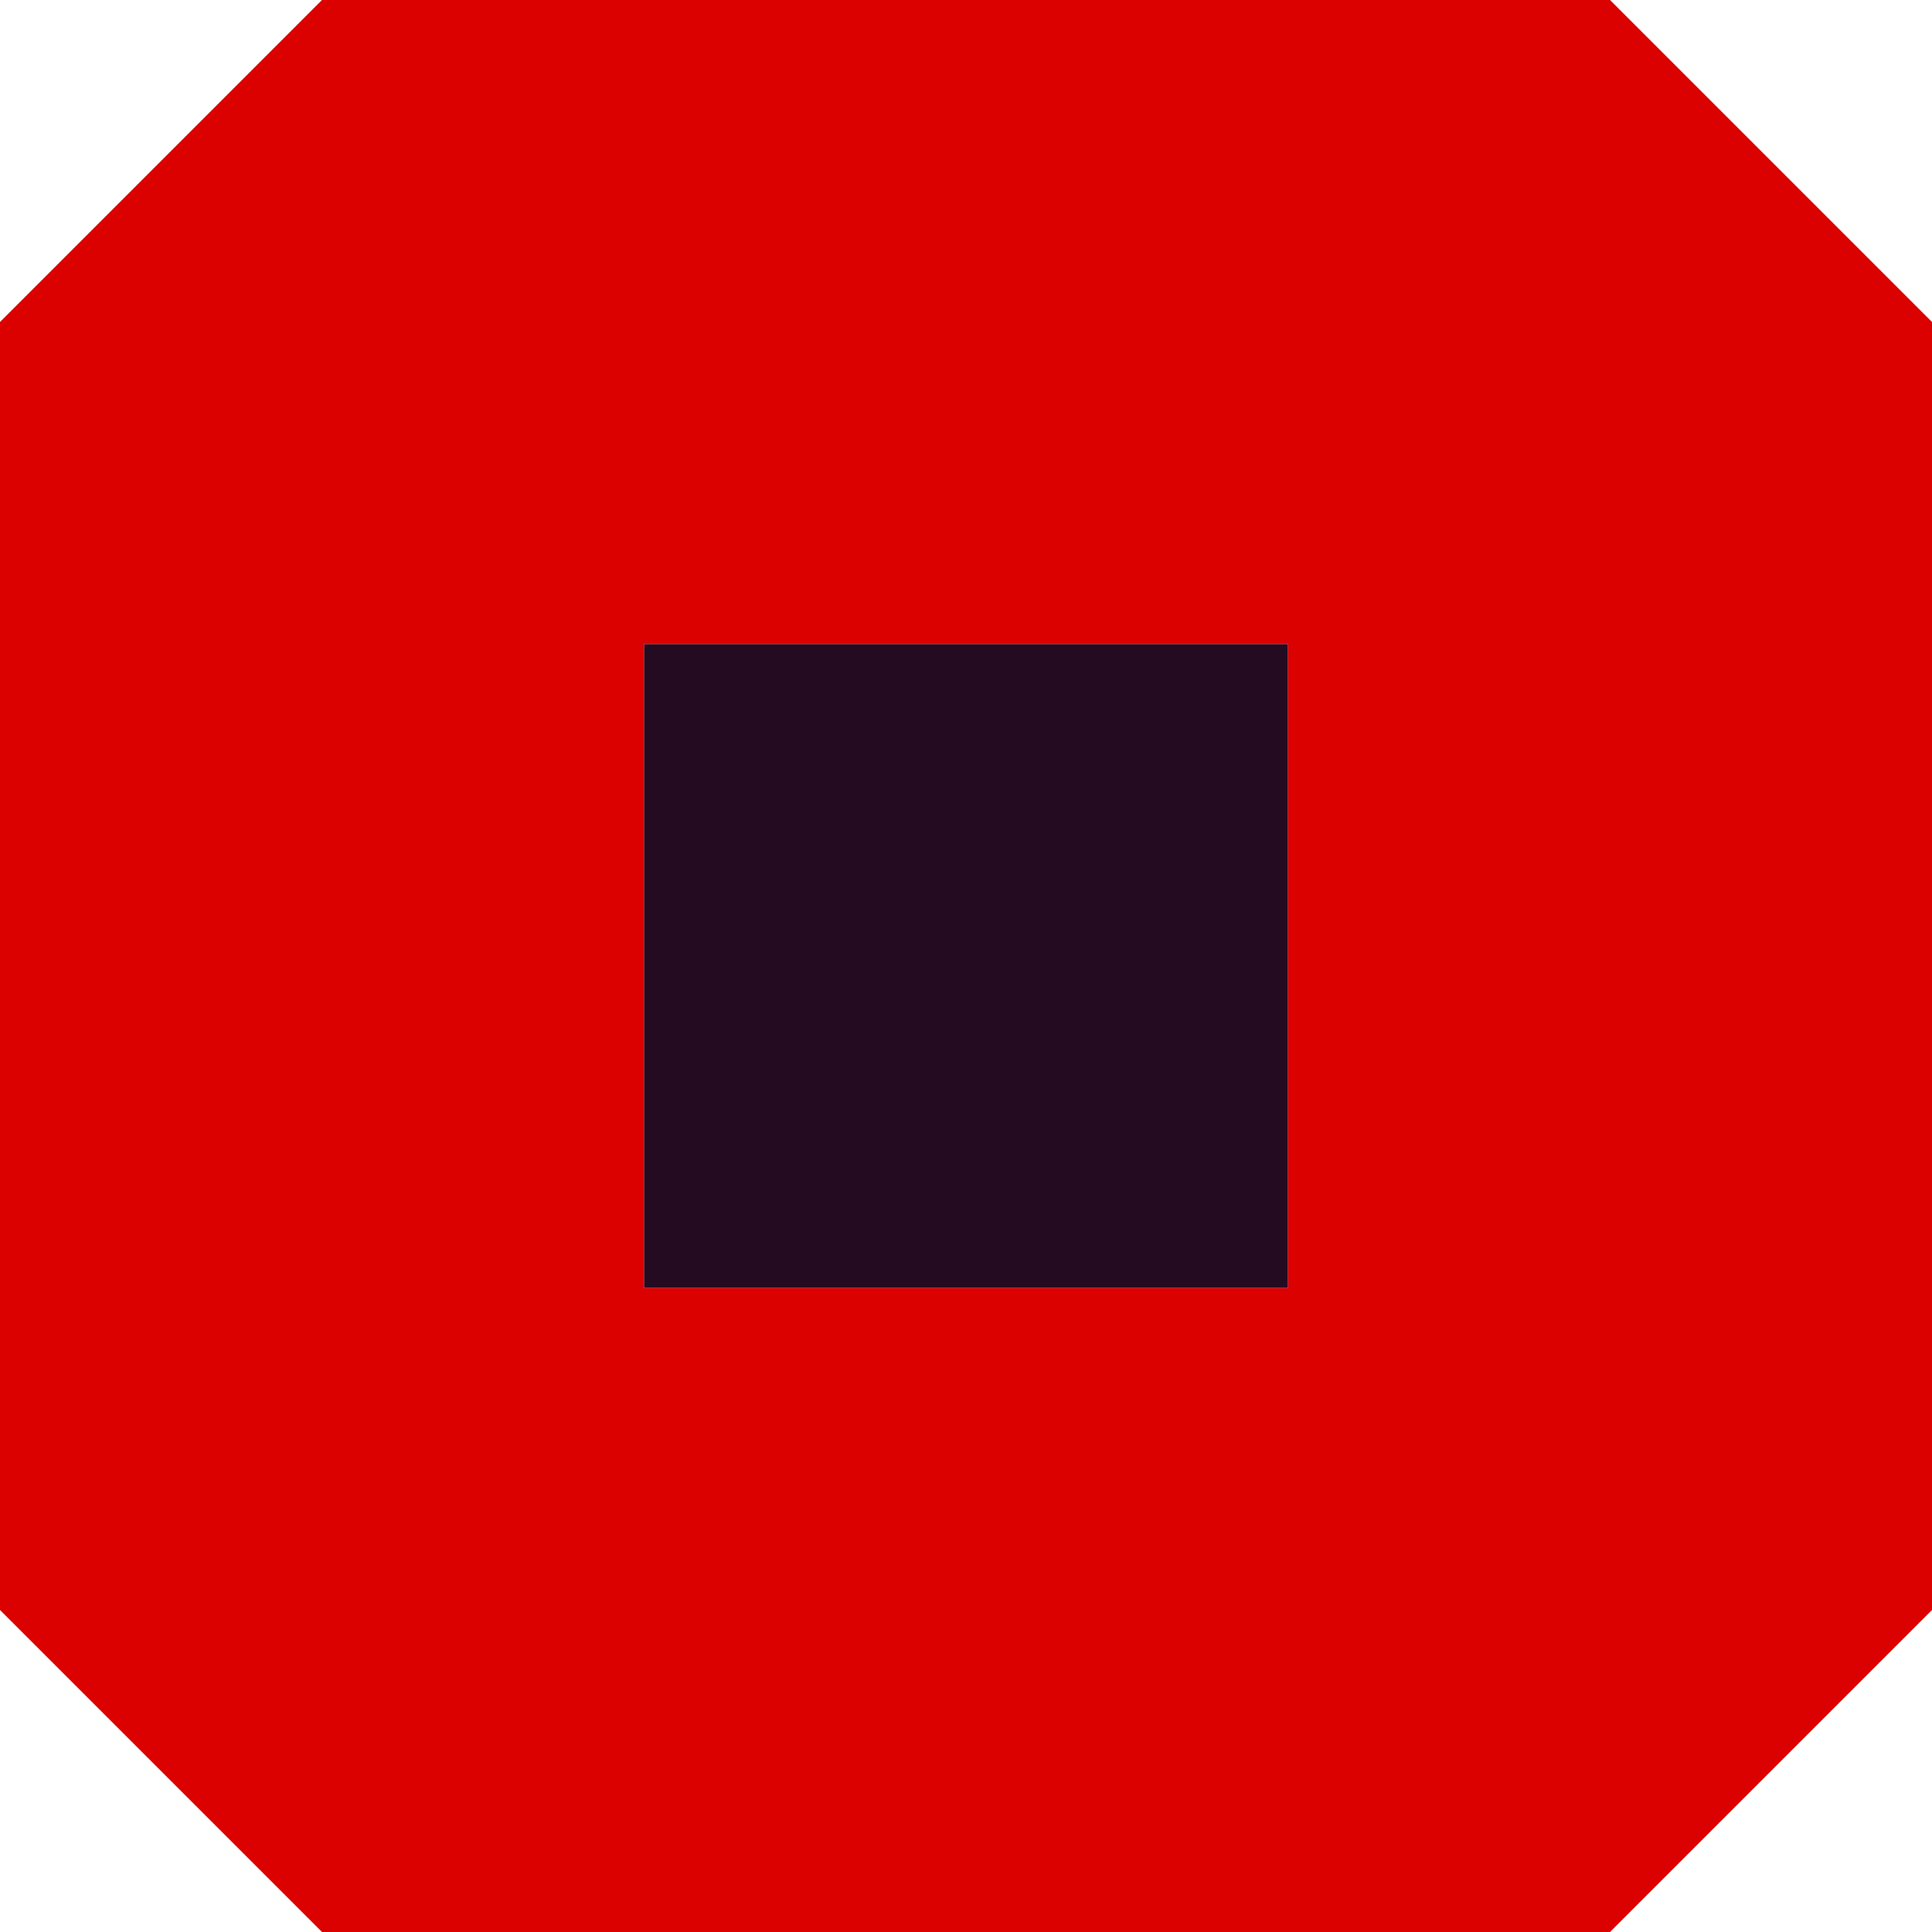
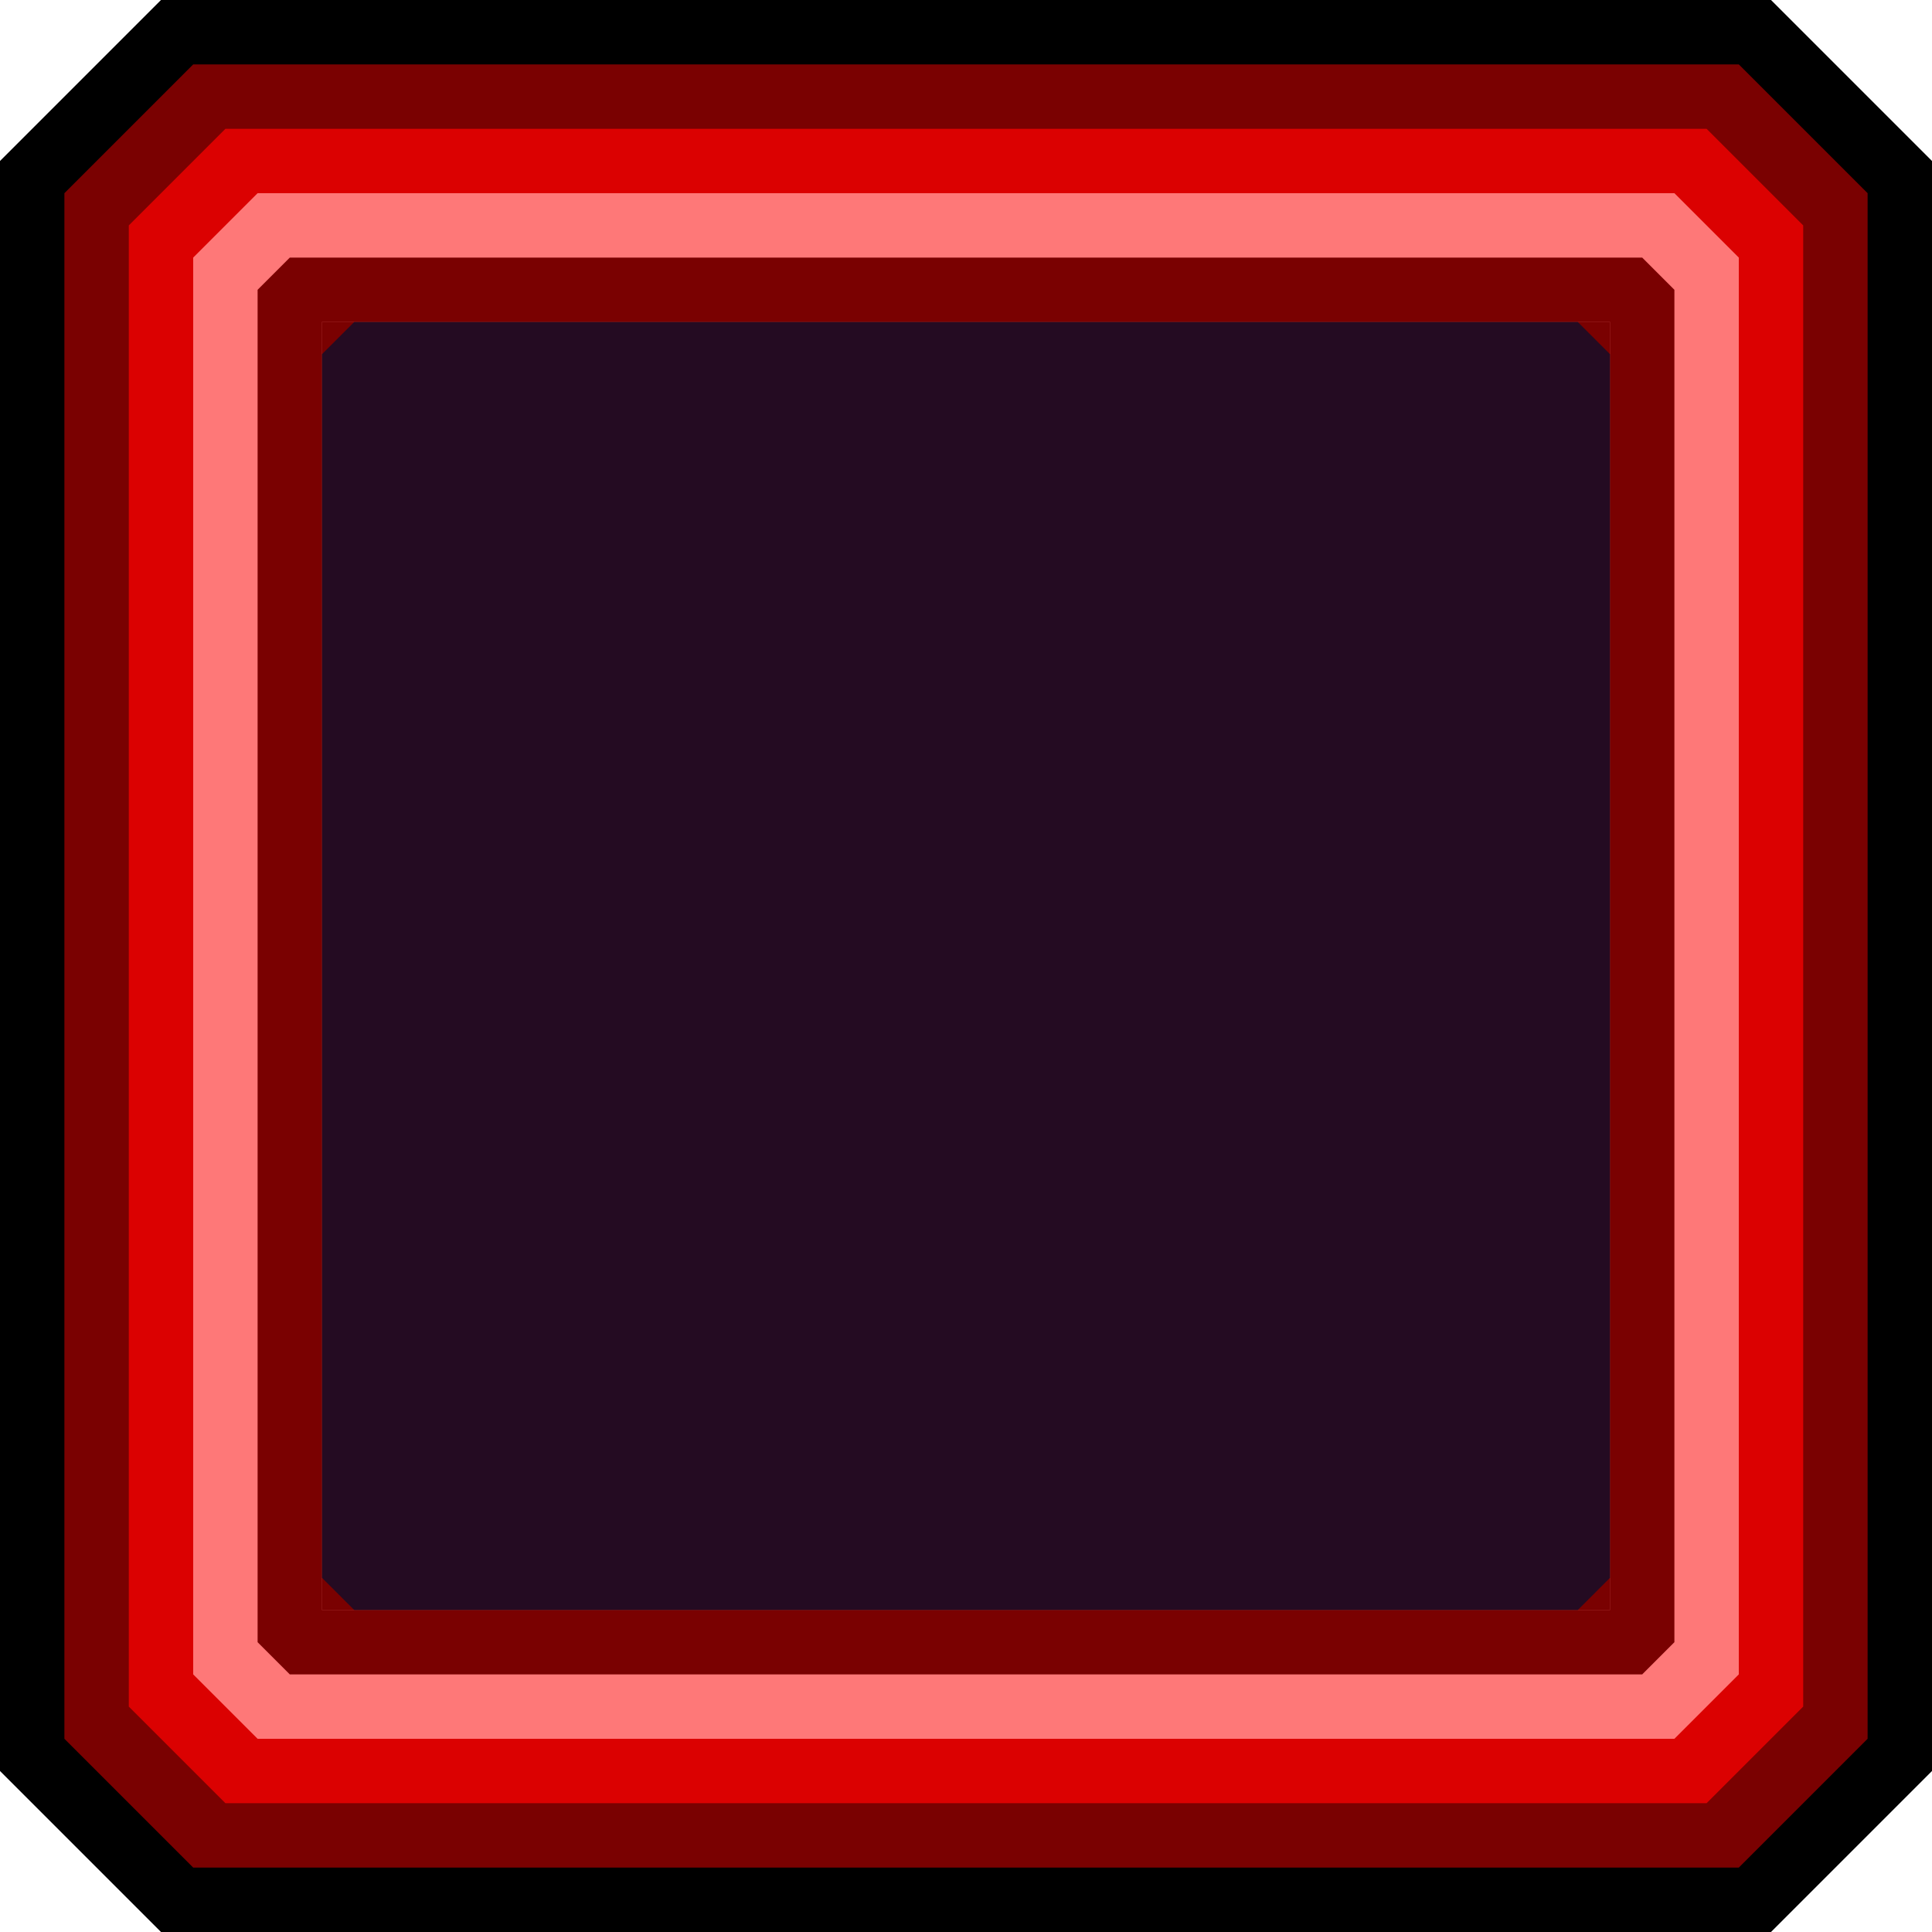
- <svg xmlns="http://www.w3.org/2000/svg" width="15" height="15" viewBox="0 0 15 15">
+ <svg xmlns="http://www.w3.org/2000/svg" width="30" height="30" viewBox="0 0 30 30">
  <defs>
    <clipPath id="clip-FrameInner">
-       <rect width="15" height="15" />
+       <rect width="30" height="30" />
    </clipPath>
  </defs>
  <g id="FrameInner" clip-path="url(#clip-FrameInner)">
-     <g id="Rectangle_1" data-name="Rectangle 1" transform="translate(5 5)" fill="#240b22" stroke="#db0101" stroke-linecap="round" stroke-linejoin="bevel" stroke-width="5">
-       <rect width="5" height="5" stroke="none" />
-       <rect x="-2.5" y="-2.5" width="10" height="10" fill="none" />
+     <g id="Rectangle_1" data-name="Rectangle 1" transform="translate(5 5)" stroke="#000" stroke-linecap="round" stroke-linejoin="bevel" stroke-width="5">
+       <rect width="20" height="20" stroke="none" />
+       <rect x="-2.5" y="-2.5" width="25" height="25" fill="none" />
+     </g>
+     <g id="Rectangle_74" data-name="Rectangle 74" transform="translate(5 5)" stroke="#7a0101" stroke-linecap="round" stroke-linejoin="bevel" stroke-width="4">
+       <rect width="20" height="20" stroke="none" />
+       <rect x="-2" y="-2" width="24" height="24" fill="none" />
+     </g>
+     <g id="Rectangle_75" data-name="Rectangle 75" transform="translate(5 5)" stroke="#db0101" stroke-linecap="round" stroke-linejoin="bevel" stroke-width="3">
+       <rect width="20" height="20" stroke="none" />
+       <rect x="-1.5" y="-1.5" width="23" height="23" fill="none" />
+     </g>
+     <g id="Rectangle_76" data-name="Rectangle 76" transform="translate(5 5)" stroke="#fe7878" stroke-linecap="round" stroke-linejoin="bevel" stroke-width="2">
+       <rect width="20" height="20" stroke="none" />
+       <rect x="-1" y="-1" width="22" height="22" fill="none" />
+     </g>
+     <g id="Rectangle_77" data-name="Rectangle 77" transform="translate(5 5)" fill="#7a0101" stroke="#7a0101" stroke-linecap="round" stroke-linejoin="bevel" stroke-width="1">
+       <rect width="20" height="20" stroke="none" />
+       <rect x="-0.5" y="-0.5" width="21" height="21" fill="none" />
+     </g>
+     <g id="Rectangle_78" data-name="Rectangle 78" transform="translate(6 6)" fill="#240b22" stroke="#240b22" stroke-linecap="round" stroke-linejoin="bevel" stroke-width="1">
+       <rect width="18" height="18" stroke="none" />
+       <rect x="-0.5" y="-0.5" width="19" height="19" fill="none" />
    </g>
  </g>
</svg>
